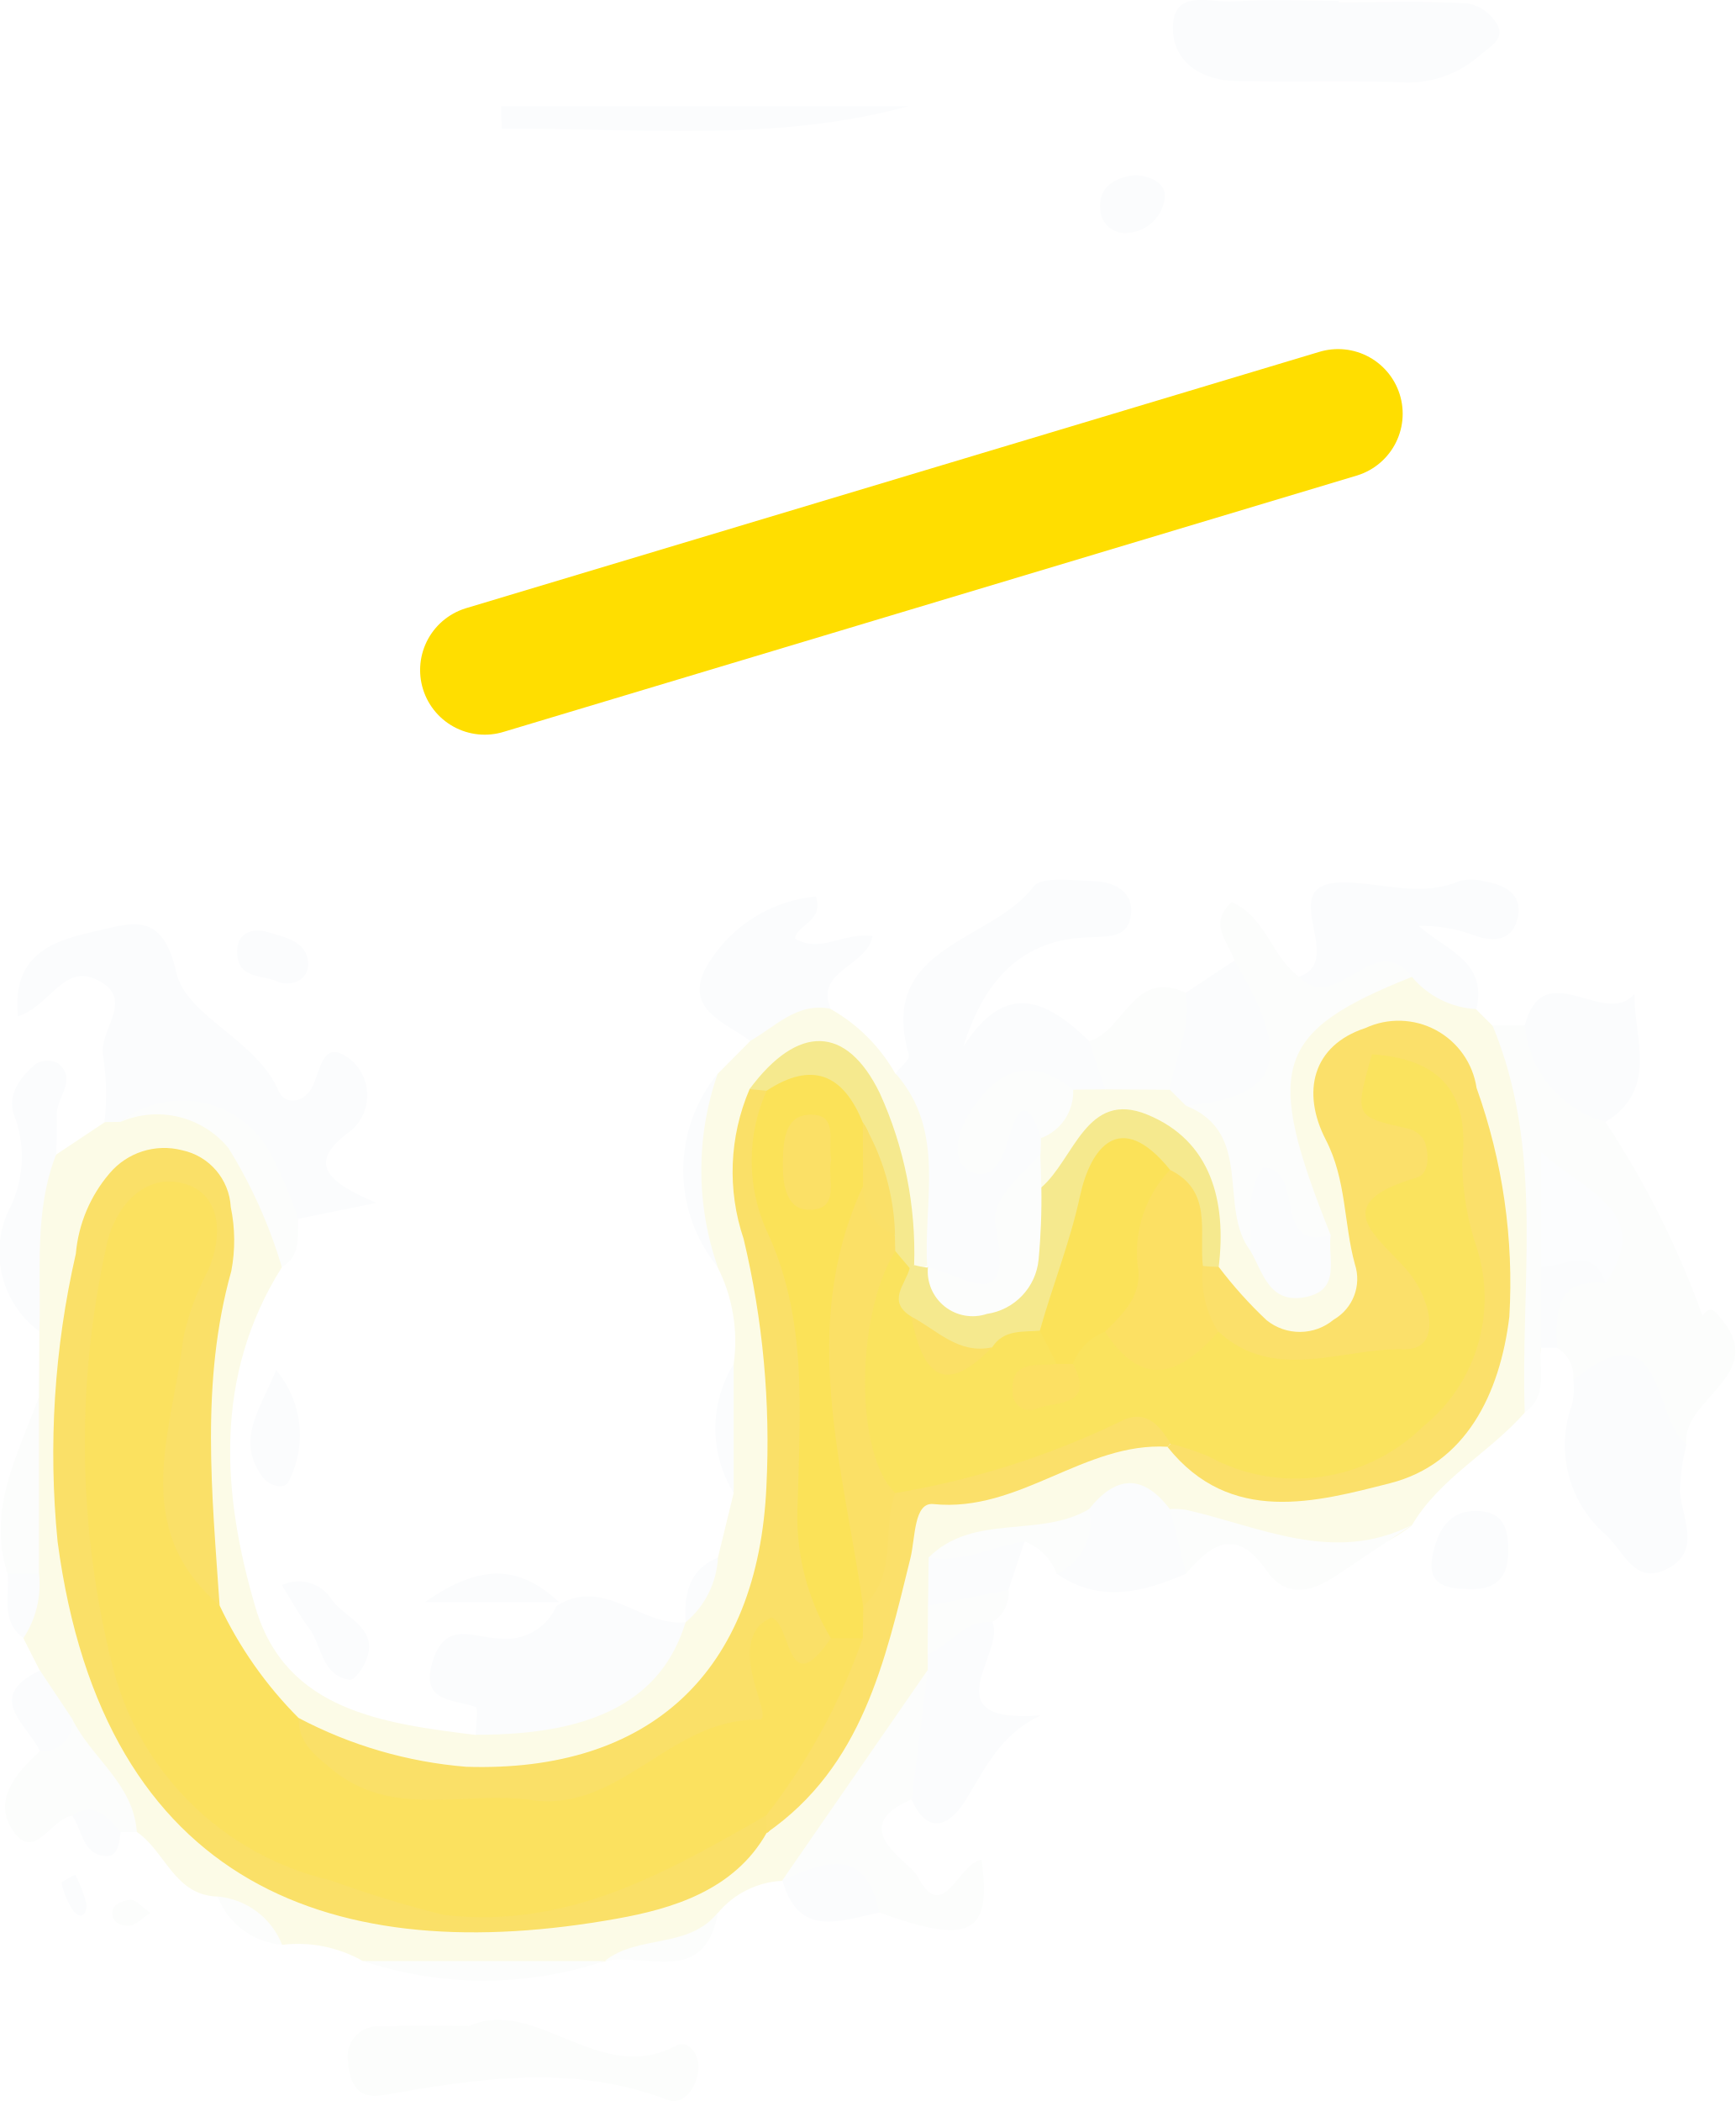
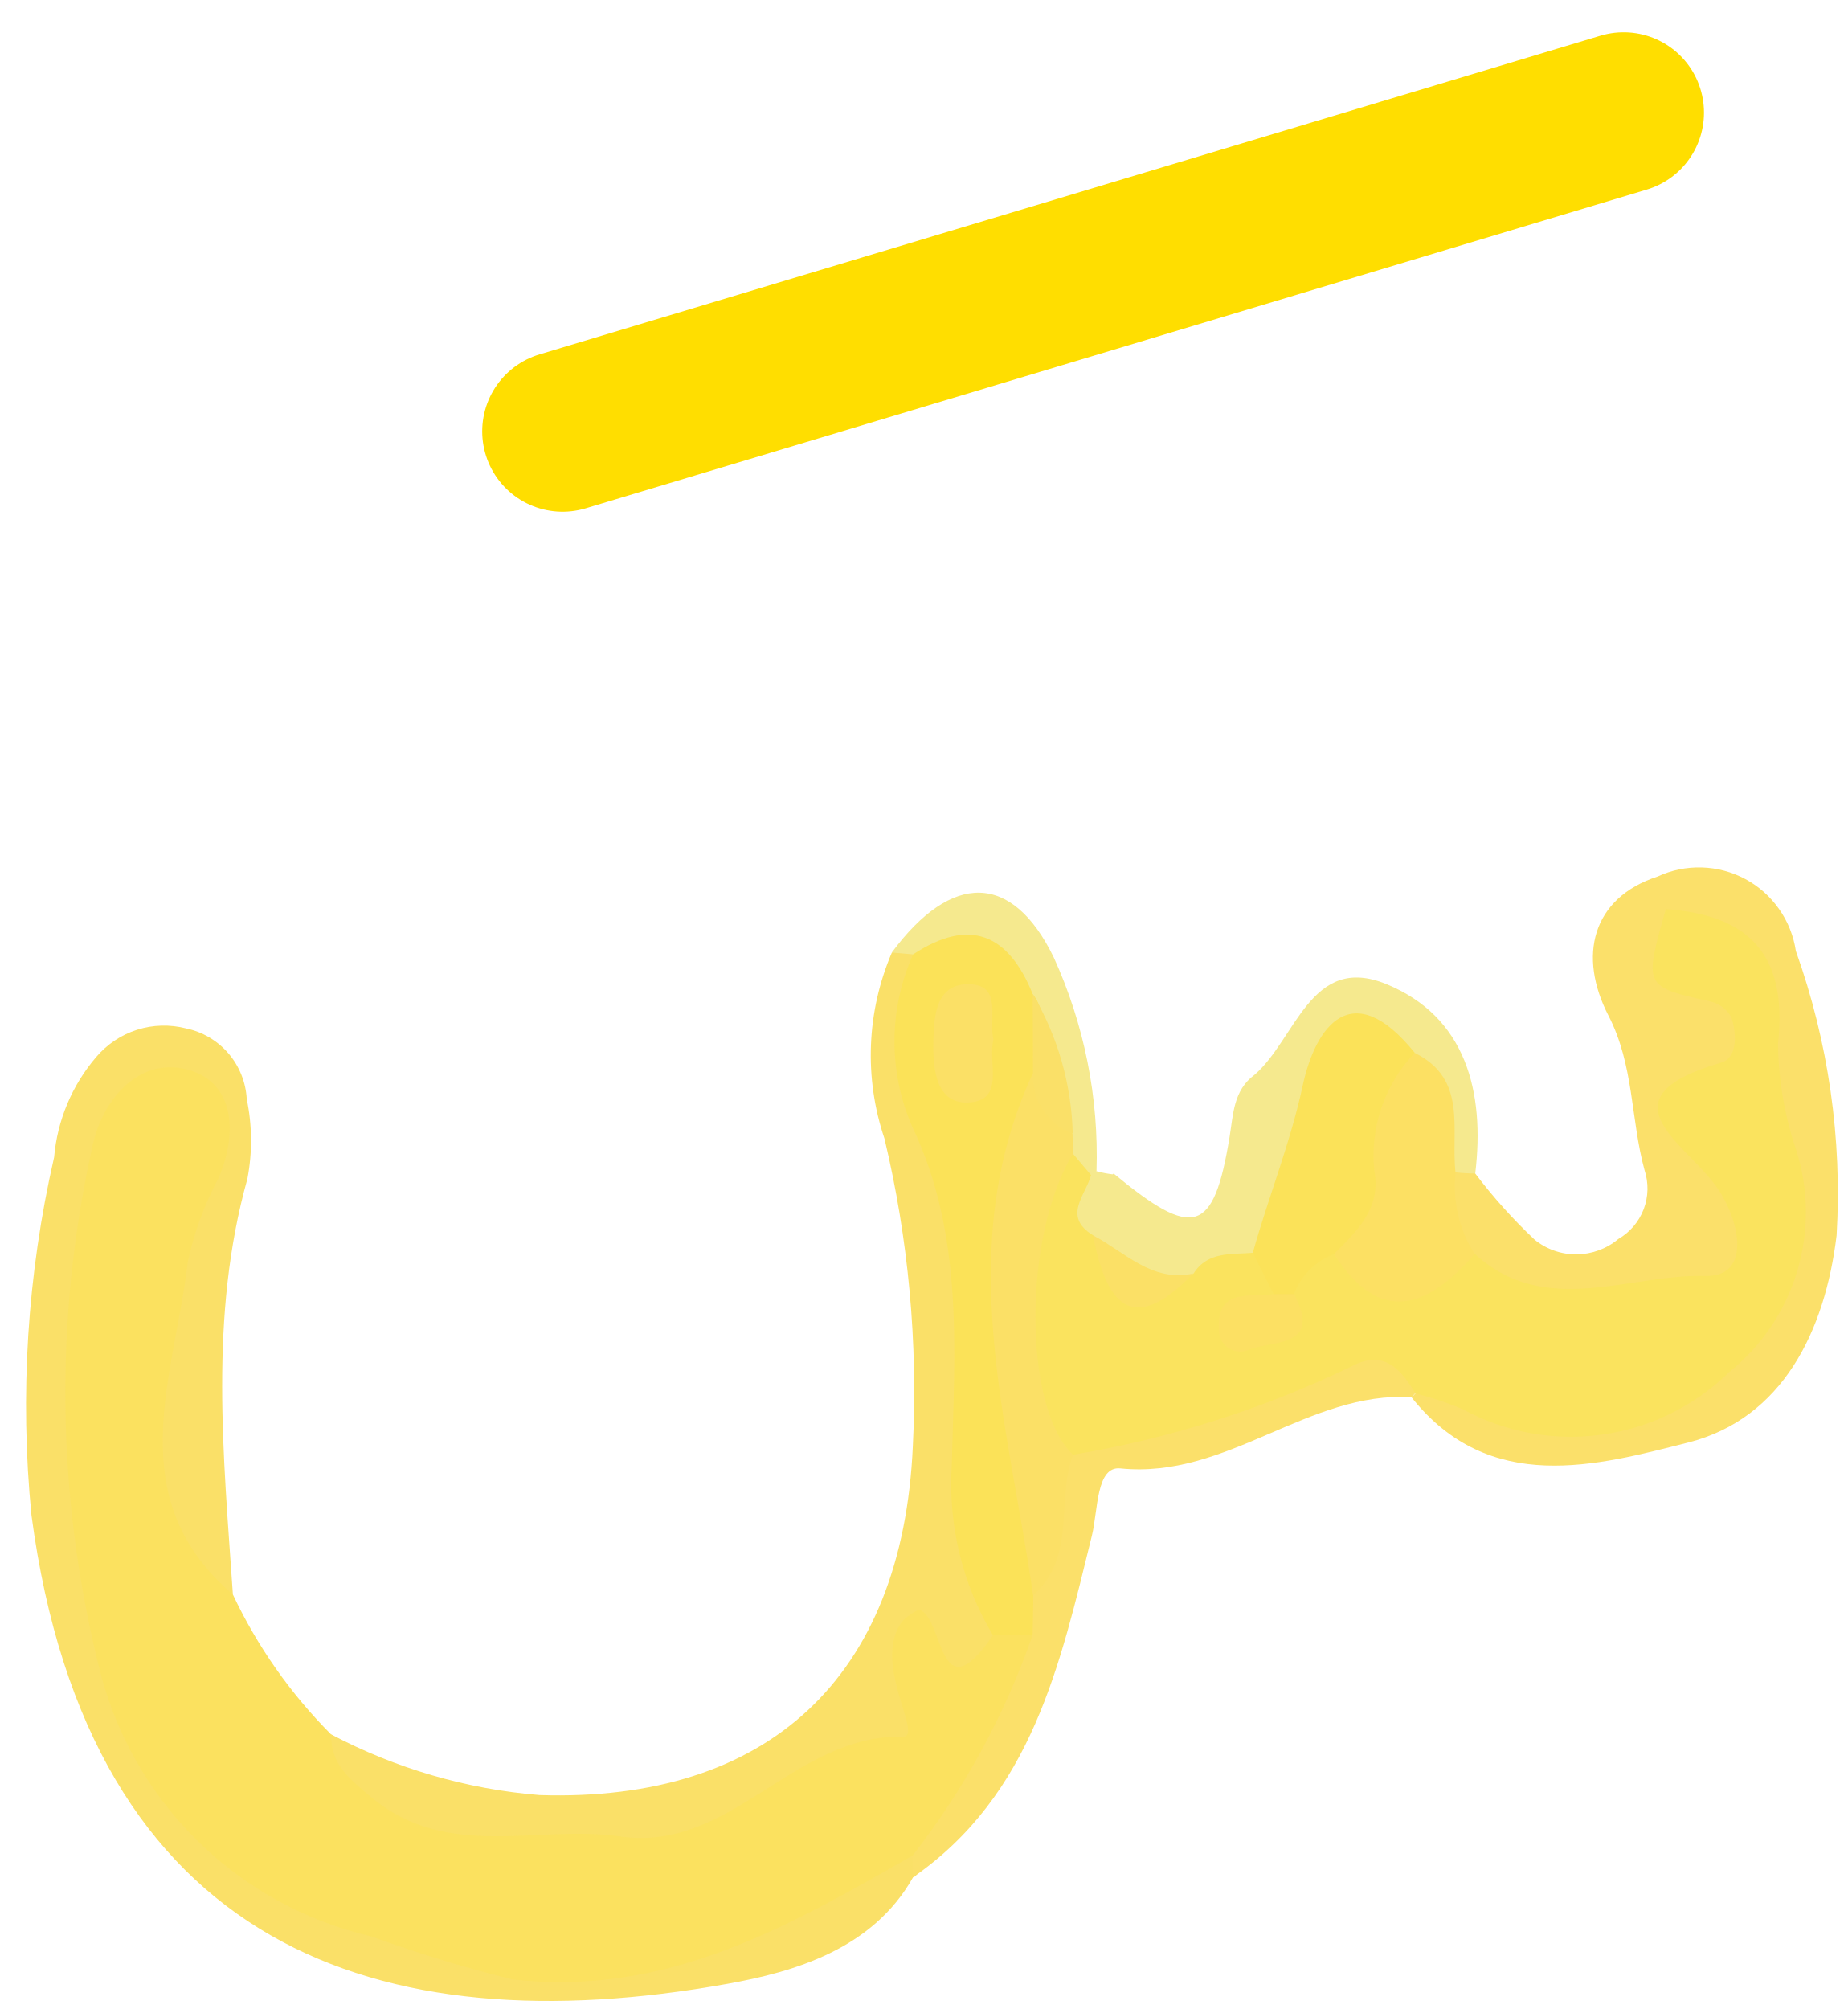
- <svg xmlns="http://www.w3.org/2000/svg" id="Layer_1" data-name="Layer 1" viewBox="0 0 53.713 65.019">
-   <defs>
-     <style>
-       .cls-1 {
-         fill: #fbfcfd;
-       }
- 
-       .cls-2 {
-         fill: #fcfbe7;
-       }
- 
-       .cls-3 {
-         fill: #fcfdfc;
-       }
- 
-       .cls-4 {
-         fill: #fbe15f;
-       }
- 
-       .cls-5 {
-         fill: #fae068;
-       }
- 
-       .cls-6 {
-         fill: #fbe06a;
-       }
- 
-       .cls-7 {
-         fill: #f5e98e;
-       }
- 
-       .cls-8 {
-         fill: #fcfdfe;
-       }
- 
-       .cls-9 {
-         fill: #fbe258;
-       }
- 
-       .cls-10 {
-         fill: #fae35e;
-       }
- 
-       .cls-11 {
-         fill: #fce063;
-       }
- 
-       .cls-12 {
-         fill: #fbe066;
-       }
- 
-       .cls-13 {
-         fill: #fbe259;
-       }
- 
-       .cls-14 {
-         fill: none;
-         stroke: #ffde00;
-         stroke-linecap: round;
-         stroke-linejoin: round;
-         stroke-width: 4px;
-       }
-     </style>
-   </defs>
-   <path class="cls-1" d="M75.221,151.681c.453.025.93.228.918.656a1.224,1.224,0,0,1-1.13,1.13.765.765,0,0,1-.872-.708C74.07,152.051,74.573,151.756,75.221,151.681Z" transform="translate(-40.084 -146.262)" />
-   <path class="cls-1" d="M81.519,146.334c1.331,0,2.665-.045,3.992.032a1.353,1.353,0,0,1,.932.685c.218.451-.282.671-.584.949a3.365,3.365,0,0,1-2.535.8c-1.664-.044-3.33.006-4.994-.03-1.024-.021-1.9-.552-1.942-1.563-.051-1.344,1.162-.845,1.886-.9,1.077-.075,2.163-.019,3.245-.019Z" transform="translate(-40.084 -146.262)" />
-   <path class="cls-1" d="M55.588,149.547H68.206c-4.2,1.146-8.4.663-12.59.7Z" transform="translate(-40.084 -146.262)" />
-   <path class="cls-2" d="M51.312,206.948a4.072,4.072,0,0,0-2.495-.5c-.693-.463-1.3-1.049-2-1.494-1.337-.037-1.613-1.4-2.5-2a12.232,12.232,0,0,1-2.389-3.172c-.3-.574-.926-1.041-.611-1.82l-.508-1c-.136-.811.114-1.628-.041-2.44a21.557,21.557,0,0,1,.522-5.032l.012-2.017c-.722-1.911-.964-3.777.519-5.479l1.5-1a5.426,5.426,0,0,1,.6-.476c3.307-.448,4.826,1.095,4.886,4.963-2.12,3.37-1.853,7.028-.81,10.546.947,3.192,3.98,3.573,6.813,3.926,2.368-.783,4.829-1.392,6.494-3.484a9.218,9.218,0,0,1,1-2l.487-2a7.193,7.193,0,0,1,0-3.986,5.076,5.076,0,0,0-.493-3,5.733,5.733,0,0,1,0-5.99l1-1.008c.529-1.1,1.214-1.808,2.5-.994a5.282,5.282,0,0,1,2,2c2.461,1.391,1.674,3.546,1.324,5.6a.908.908,0,0,1-.6.44c-1.388-1.23-.786-3.134-1.54-4.582-.382-.735-.672-1.589-1.672-1.656-.914-.061-1.3.58-1.546,1.348a7.134,7.134,0,0,0,0,3.933,27.1,27.1,0,0,1,.7,7.412c-.348,8.38-7.7,12.295-15.087,8.019a7.27,7.27,0,0,1-3.02-4.167,23.36,23.36,0,0,1,.089-9.606,6.185,6.185,0,0,0,.148-1.728c-.039-.88-.233-1.7-1.3-1.813a1.7,1.7,0,0,0-1.748,1.118c-2.851,5.337-.824,15.331,3.636,19.407,3.048,2.786,13.391,3.06,16.23-.619,2.647-2.087,3.506-5.112,4.163-8.183.375-1.753,1.289-2.62,3.035-2.573a5.926,5.926,0,0,0,3.015-.94,3.058,3.058,0,0,1,2.625-.234c3.364,2.269,8.666,1.581,9.622-2.534a13.715,13.715,0,0,0-.975-8.5c-.433-1.046-1.42-1.082-2.344-.777a1.491,1.491,0,0,0-.947,2.017,21.258,21.258,0,0,1,.833,3.116c.168,1.509.5,3.131-1.38,3.784-1.738.6-2.815-.442-3.6-1.863a19.527,19.527,0,0,1-.386-2.408c-.531-2.019-1.952-2.467-3.489-1.127-.366.32-.661.737-1.222.721a1.124,1.124,0,0,1-.485-.912,2.3,2.3,0,0,1,.123-.712,5,5,0,0,1,1.309-1.725,2.669,2.669,0,0,1,1.057-.317,4.484,4.484,0,0,1,1.846.212,4.777,4.777,0,0,1,.974.54c1.857.921,1.545,2.838,2.024,4.391.248.39.439.985.958.917.677-.09.344-.726.376-1.151a16.32,16.32,0,0,1-1.2-3.241c-.312-2.353,1.269-4.19,4.185-4.873a3.45,3.45,0,0,1,2.246,1.276l.5.5c2.607,2.583,1.6,5.853,1.567,8.886a8.2,8.2,0,0,1-.569,3.094c-1.088,1.24-2.632,2.023-3.493,3.49-2.392,1.866-4.8.415-7.2.046-.9-.35-1.8-.832-2.726-.047-1.361.6-3.029.268-4.211,1.4a2.981,2.981,0,0,0-.243,1.222,9.443,9.443,0,0,1-.1,1.344,3.742,3.742,0,0,1-.187.674,18.274,18.274,0,0,1-4.813,6.356,2.769,2.769,0,0,0-2,1c-.654,1.689-2.356.942-3.5,1.5A23.988,23.988,0,0,1,51.312,206.948Z" transform="translate(-40.084 -146.262)" />
-   <path class="cls-1" d="M68.785,185.492c-.136-2.035.6-4.213-.981-6.012.145-.194.452-.434.411-.573-.988-3.391,2.562-3.479,3.85-5.2.258-.344,1.249-.194,1.9-.174.626.02,1.21.338,1.125,1.035s-.637.679-1.3.7c-2.1.057-3.259,1.353-3.888,3.381,1.328-2.085,2.606-1.416,3.9-.164.631.341,1.018.763.5,1.489l-1,.011c-.855.381-2.292-.605-2.564,1.084,1.259-.975,1.289-.967,1.564.416,0,.166-.006.332-.012.5a10.421,10.421,0,0,0-.765,2.828c-.2,1.984-1.088,2.266-2.562.984C68.9,185.7,68.842,185.594,68.785,185.492Z" transform="translate(-40.084 -146.262)" />
-   <path class="cls-1" d="M43.818,180.98l-.5.007A7.885,7.885,0,0,0,43.286,179c-.22-.82,1.048-1.8-.194-2.414-1.046-.519-1.451.81-2.451,1.128-.212-2.032,1.248-2.376,2.508-2.659.98-.22,1.968-.612,2.386,1.28.309,1.4,2.488,2.076,3.181,3.706.16.378.706.4,1-.082s.3-1.619,1.21-.914a1.443,1.443,0,0,1,.008,2.219c-1.37.982-.757,1.565.8,2.223l-2.416.491c-1.351-.838-1.256-3-3.269-3.352A2.307,2.307,0,0,0,43.818,180.98Z" transform="translate(-40.084 -146.262)" />
-   <path class="cls-3" d="M87.277,189.968c-.138-4.01.62-8.094-1-11.98l1,0a19.621,19.621,0,0,1,2.5,3,27.751,27.751,0,0,1,3,5.992q.25-.362.5,0c1.649,1.827-1.171,2.537-1,3.995-1.355-.335-1.662-2.5-3.5-2a1.032,1.032,0,0,0-.5-1c-.4-1.012-.508-1.948.669-2.542,1.239-.861.058-1.476-.276-2.582-.489,1.193-.119,2.178-.507,3-.336.67.111,1.481-.386,2.12C87.71,188.662,88.017,189.447,87.277,189.968Z" transform="translate(-40.084 -146.262)" />
-   <path class="cls-1" d="M88.781,188.971c2.869-2.314,2.427,1.165,3.5,2a6.372,6.372,0,0,0-.2,1.45c.072.857.677,1.858-.412,2.4-1.022.51-1.335-.6-1.926-1.1a3.666,3.666,0,0,1-.994-4.016A2.445,2.445,0,0,0,88.781,188.971Z" transform="translate(-40.084 -146.262)" />
-   <path class="cls-1" d="M61.305,196.462c-.726,2.383-2.8,3.5-6.494,3.484,0-.3.087-.823-.007-.857-.721-.262-1.75-.125-1.31-1.474.4-1.214,1.287-.662,2.019-.651a1.7,1.7,0,0,0,1.794-1C58.778,195.018,59.931,196.618,61.305,196.462Z" transform="translate(-40.084 -146.262)" />
-   <path class="cls-3" d="M78.789,184.975c-1.024-1.338.13-3.643-1.994-4.493,2.277-.907,2.028-2.653,1.494-4.494-.172-.577-.836-1.121-.082-1.808,1.049.446,1.234,1.688,2.081,2.307.8-.121,1.4-.8,2.227-.832.595-.022,1.372-.231,1.27.838-4.26,1.7-4.6,2.785-2.515,7.989-1.382,1.518-1.271-.551-1.919-.8A1.7,1.7,0,0,1,78.789,184.975Z" transform="translate(-40.084 -146.262)" />
-   <path class="cls-3" d="M54.6,208.962c2.075-.938,4.04,1.89,6.427.6.354-.192.74.293.673.787-.075.549-.468,1.085-.966.895-2.928-1.123-5.852-.66-8.79-.144-.794.139-1.033-.36-1.082-1a.936.936,0,0,1,1.007-1.128C52.7,208.945,53.531,208.962,54.6,208.962Z" transform="translate(-40.084 -146.262)" />
-   <path class="cls-1" d="M83.785,176.493c-1.163-1.517-2.333,1.208-3.5-.006,1.527-.5-.827-2.908,1.361-2.917,1.2,0,2.407.473,3.624-.047a1.458,1.458,0,0,1,.741.011c.626.1,1.2.384,1.055,1.1s-.7.819-1.372.569a4.491,4.491,0,0,0-1.7-.285c.841.742,2.14,1.1,1.785,2.573A2.792,2.792,0,0,1,83.785,176.493Z" transform="translate(-40.084 -146.262)" />
-   <path class="cls-3" d="M64.3,204.449l4.494-6.5c.585,1.427.938,2.826-.5,4-2.064.885-.054,1.91.191,2.382.793,1.526,1.256-.422,1.979-.514.328,2.309-.364,2.651-3.169,1.628-.8-.933-2.015-.615-3-1Z" transform="translate(-40.084 -146.262)" />
-   <path class="cls-1" d="M65.8,177.482c-1.051-.212-1.712.554-2.5.994-.737-.563-1.988-.94-1.416-2.175a4.373,4.373,0,0,1,3.454-2.294c.248.78-.569.843-.65,1.3.8.473,1.472-.2,2.4-.076C66.931,176.17,65.274,176.307,65.8,177.482Z" transform="translate(-40.084 -146.262)" />
-   <path class="cls-1" d="M68.3,201.953q.247-2,.5-4c0-.165,0-.329,0-.493.519-.628.8-1.725,2-1,.432.948-1.976,3.154,1.5,2.889-1.3.6-1.742,1.7-2.371,2.686C69.446,202.784,68.785,203.051,68.3,201.953Z" transform="translate(-40.084 -146.262)" />
-   <path class="cls-1" d="M89.781,180.981a3.411,3.411,0,0,1-2.5-3c.594-2.2,2.483.126,3.394-.968C90.653,178.4,91.43,179.965,89.781,180.981Z" transform="translate(-40.084 -146.262)" />
-   <path class="cls-1" d="M78.289,175.988c1.83,3.056,1.448,4.2-1.494,4.494l-.506-.5c-.69-1.144-.18-2.086.5-3Z" transform="translate(-40.084 -146.262)" />
-   <path class="cls-1" d="M41.821,181.987c-.691,1.777-.461,3.642-.518,5.479a3.049,3.049,0,0,1-.973-3.7,3.6,3.6,0,0,0,.238-2.867c-.323-.693.108-1.279.629-1.717a.71.71,0,0,1,.685-.015c.615.512-.056,1.049-.038,1.586C41.858,181.162,41.831,181.575,41.821,181.987Z" transform="translate(-40.084 -146.262)" />
-   <path class="cls-1" d="M73.792,192.964c.834-1.047,1.667-1.095,2.5,0,.551.57,1.045,1.154.5,2-1.332.575-2.664.925-4,0A8.958,8.958,0,0,1,73.792,192.964Z" transform="translate(-40.084 -146.262)" />
-   <path class="cls-3" d="M42.319,199.456c.587,1.21,1.9,2.005,2,3.5h-.5c-.587.1-.983-.381-1.5-.5-.648.075-1.146,1.4-1.8.508-.691-.94.033-1.821.8-2.506C41.63,200.1,41.809,199.613,42.319,199.456Z" transform="translate(-40.084 -146.262)" />
-   <path class="cls-3" d="M76.791,194.963l-.5-2a2.591,2.591,0,0,1,.484.019c2.312.521,4.578,1.7,7.009.474-.794.53-1.586,1.063-2.381,1.59-.759.5-1.527.673-2.126-.192C78.363,193.536,77.58,194.017,76.791,194.963Z" transform="translate(-40.084 -146.262)" />
-   <path class="cls-3" d="M43.818,180.98a3.09,3.09,0,0,1,4.634.969,13.38,13.38,0,0,1,.861,2.028c-.018.55.089,1.142-.505,1.5a15.29,15.29,0,0,0-1.649-3.68A2.855,2.855,0,0,0,43.818,180.98Z" transform="translate(-40.084 -146.262)" />
-   <path class="cls-3" d="M76.791,176.987c.176,1.057-.335,2-.5,3l-2-.013q-.249-.745-.5-1.489C74.886,178.171,75.16,176.223,76.791,176.987Z" transform="translate(-40.084 -146.262)" />
-   <path class="cls-1" d="M86.762,194.19c.03.777-.275,1.252-1.118,1.252-.706,0-1.418-.083-1.223-1.03.146-.713.461-1.43,1.422-1.39C86.6,193.054,86.768,193.557,86.762,194.19Z" transform="translate(-40.084 -146.262)" />
-   <path class="cls-3" d="M41.29,189.483v5.48a.644.644,0,0,1-.971,0C39.669,192.964,40.652,191.254,41.29,189.483Z" transform="translate(-40.084 -146.262)" />
-   <path class="cls-1" d="M48.629,188.663a3.122,3.122,0,0,1,.393,3.438c-.108.269-.6.162-.814-.133C47.364,190.81,48.15,189.854,48.629,188.663Z" transform="translate(-40.084 -146.262)" />
-   <path class="cls-1" d="M48.808,195.317a1.212,1.212,0,0,1,1.567.485c.46.573,1.507.886.994,1.946-.1.2-.336.523-.463.5-.885-.142-.849-1.065-1.267-1.615C49.358,196.267,49.14,195.851,48.808,195.317Z" transform="translate(-40.084 -146.262)" />
-   <path class="cls-1" d="M64.3,204.451c1.3-.575,2.578-1.075,3,1C66.109,205.69,64.807,206.266,64.3,204.451Z" transform="translate(-40.084 -146.262)" />
-   <path class="cls-3" d="M73.792,192.964a1.754,1.754,0,0,1-1,2,1.714,1.714,0,0,0-1-1c-.873.857-1.8,1.414-2.968.5C70.213,193.075,72.261,193.874,73.792,192.964Z" transform="translate(-40.084 -146.262)" />
-   <path class="cls-1" d="M68.827,194.464c1.047.175,1.977-.342,2.968-.5l-.5,1.5c-.774.442-1.51,1.071-2.488.5Z" transform="translate(-40.084 -146.262)" />
-   <path class="cls-3" d="M51.312,206.948h7.493A11.829,11.829,0,0,1,51.312,206.948Z" transform="translate(-40.084 -146.262)" />
-   <path class="cls-1" d="M57.383,195.837H53.245C55.019,194.594,56.2,194.745,57.383,195.837Z" transform="translate(-40.084 -146.262)" />
-   <path class="cls-1" d="M62.3,179.484a9.068,9.068,0,0,0,0,5.99A4.733,4.733,0,0,1,62.3,179.484Z" transform="translate(-40.084 -146.262)" />
-   <path class="cls-1" d="M48.733,176.666c-.454-.25-1.237-.071-1.307-.853-.06-.67.446-.858.964-.7s1.218.279,1.231.985C49.629,176.508,49.248,176.791,48.733,176.666Z" transform="translate(-40.084 -146.262)" />
-   <path class="cls-1" d="M42.319,199.456a.913.913,0,0,1-1,1c-.382-.831-1.735-1.662,0-2.5Z" transform="translate(-40.084 -146.262)" />
-   <path class="cls-3" d="M68.807,195.961l2.488-.5a1.031,1.031,0,0,1-.5,1c-.869-.073-1.307.717-2,1Q68.8,196.711,68.807,195.961Z" transform="translate(-40.084 -146.262)" />
-   <path class="cls-1" d="M87.782,187.972q0-1.248,0-2.5c.886-.715,1.723-1.233,2,.5-1.592-.151-1.538.929-1.5,2Z" transform="translate(-40.084 -146.262)" />
-   <path class="cls-3" d="M58.805,206.947c1.027-.824,2.6-.364,3.5-1.5C61.909,207.745,60.074,206.687,58.805,206.947Z" transform="translate(-40.084 -146.262)" />
-   <path class="cls-1" d="M42.319,202.453c.715-.481,1.089.063,1.5.5-.041.325-.076.771-.459.75C42.64,203.662,42.633,202.9,42.319,202.453Z" transform="translate(-40.084 -146.262)" />
-   <path class="cls-1" d="M62.793,188.476v3.986A3.778,3.778,0,0,1,62.793,188.476Z" transform="translate(-40.084 -146.262)" />
-   <path class="cls-1" d="M40.32,194.963h.972a3.016,3.016,0,0,1-.483,1.992C40.091,196.427,40.39,195.65,40.32,194.963Z" transform="translate(-40.084 -146.262)" />
-   <path class="cls-3" d="M46.816,204.952a2.379,2.379,0,0,1,2,1.494A2.352,2.352,0,0,1,46.816,204.952Z" transform="translate(-40.084 -146.262)" />
-   <path class="cls-3" d="M44.736,205.458c-.275.182-.439.375-.618.391-.329.03-.646-.126-.534-.521.039-.139.366-.276.556-.27C44.31,205.064,44.472,205.27,44.736,205.458Z" transform="translate(-40.084 -146.262)" />
-   <path class="cls-1" d="M42.414,204.278a4.382,4.382,0,0,1,.341.88c.034.209-.081.582-.392.252a2.365,2.365,0,0,1-.375-.892A2.761,2.761,0,0,1,42.414,204.278Z" transform="translate(-40.084 -146.262)" />
-   <path class="cls-1" d="M62.306,194.465a2.79,2.79,0,0,1-1,2C61.257,195.605,61.391,194.839,62.306,194.465Z" transform="translate(-40.084 -146.262)" />
-   <path class="cls-4" d="M46.881,195.947a12.435,12.435,0,0,0,2.445,3.482A9.28,9.28,0,0,0,59.442,200.6c1.513-.859,3.394-1.279,3.7-3.725.27-2.14,1.782.141,2.678-.276a1.516,1.516,0,0,1,1.005.258c-.01,2.606-1.478,4.419-3.292,6.047-4.588,3.583-9.711,3.793-14.715,1.522a10.622,10.622,0,0,1-6.03-8.017,32.611,32.611,0,0,1,.048-11.076,3.508,3.508,0,0,1,.529-1.642c.59-.782,1.207-1.746,2.4-1.29a2.125,2.125,0,0,1,1.279,2.448,15.322,15.322,0,0,1-.586,2.158C45.709,190.028,45.405,193.031,46.881,195.947Z" transform="translate(-40.084 -146.262)" />
-   <path class="cls-5" d="M46.881,195.947c-2.83-2.424-1.447-5.441-1.122-8.284a8.035,8.035,0,0,1,.771-2.094c.495-1.164.368-2.422-.833-2.7s-2.1.8-2.329,2a28.214,28.214,0,0,0,.162,12.809,9.084,9.084,0,0,0,6.8,6.778,34.616,34.616,0,0,0,3.5,1.068c3.846.443,6.877-1.315,9.966-3.078q.233.169.163.35c-.047.122-.1.184-.145.184-1.01,1.8-2.967,2.358-4.624,2.656-8.681,1.561-15.891-.912-17.323-11.663a27.688,27.688,0,0,1,.564-8.91,4.42,4.42,0,0,1,1.047-2.493,2.211,2.211,0,0,1,2.241-.712,1.9,1.9,0,0,1,1.507,1.757,5.053,5.053,0,0,1,.017,1.982C46.282,189.028,46.647,192.486,46.881,195.947Z" transform="translate(-40.084 -146.262)" />
-   <path class="cls-6" d="M77.805,185.468a13.169,13.169,0,0,0,1.479,1.648,1.639,1.639,0,0,0,2.082-.017,1.453,1.453,0,0,0,.653-1.716c-.347-1.267-.258-2.608-.9-3.849-.759-1.472-.417-2.92,1.225-3.457a2.44,2.44,0,0,1,3.442,1.854A17.891,17.891,0,0,1,86.8,187.01c-.289,2.388-1.351,4.557-3.689,5.152-2.276.578-4.943,1.321-6.888-1.119.08-.085.16-.17.24-.257.962-.335,1.763.3,2.645.447a5.1,5.1,0,0,0,6.167-5.589,41.725,41.725,0,0,1-.524-4.186c.006-1.084-.643-1.57-1.979-1.438,1.831.949,2.764,1.968.957,3.647-.65.6.176,1.175.461,1.729,1.082,2.109.605,2.84-1.77,3.252-1.8.313-3.455.418-4.872-.972a1.739,1.739,0,0,1-.435-2.119A.476.476,0,0,1,77.805,185.468Z" transform="translate(-40.084 -146.262)" />
-   <path class="cls-5" d="M65.8,196.96c-1.385,2.029-1.208-.492-1.85-.637a1.618,1.618,0,0,0-.379.26c-.837,1.009.525,2.912-.012,2.9-2.727-.049-4.274,2.885-7.036,2.485-2.064-.3-4.294.609-6.19-.971-.537-.447-1.021-.819-1.007-1.57a13.429,13.429,0,0,0,5.187,1.511c5.687.182,9.038-2.925,9.293-8.685A27.1,27.1,0,0,0,63.1,184.6a6.486,6.486,0,0,1,.183-4.628.487.487,0,0,1,.712.179A143.075,143.075,0,0,1,65.926,196,1.937,1.937,0,0,1,65.8,196.96Z" transform="translate(-40.084 -146.262)" />
-   <path class="cls-6" d="M63.814,202.982l-.018-.534a19.227,19.227,0,0,0,2.992-5.493,1.152,1.152,0,0,1-.3-.982c.575-1.289.212-2.9,1.365-4,2.158-.814,4.443-1.221,6.573-2.155.867-.38,1.86-.268,1.889,1.117l-.088.1c-2.586-.155-4.587,2.045-7.255,1.773-.607-.063-.554,1.045-.709,1.674C67.476,197.679,66.774,200.925,63.814,202.982Z" transform="translate(-40.084 -146.262)" />
-   <path class="cls-7" d="M77.805,185.468a4.7,4.7,0,0,1-.489-.028c-.818-.665-.558-1.913-1.4-2.563-1.462-.927-1.706.247-1.947,1.195a7.918,7.918,0,0,1-1.554,3.563,4.958,4.958,0,0,1-1.643.7,3.032,3.032,0,0,1-2.706-.883c-.634-.625-.768-1.265-.045-1.923l.353-.12a2.569,2.569,0,0,0,.407.08l.024-.02c1.993,1.65,2.49,1.5,2.885-.911.094-.57.094-1.158.621-1.546,1.026-.88,1.4-3.029,3.282-2.257C77.572,181.565,78.05,183.433,77.805,185.468Z" transform="translate(-40.084 -146.262)" />
-   <path class="cls-7" d="M63.813,180.015l-.531-.046c1.492-2.012,3-2,4.033.124a11.9,11.9,0,0,1,1.063,5.318l-.137.1c-.413.084-.629-.16-.8-.476a3.267,3.267,0,0,1-.2-.64,10.276,10.276,0,0,0-.9-3.1C65.926,180.016,64.695,180.357,63.813,180.015Z" transform="translate(-40.084 -146.262)" />
-   <path class="cls-3" d="M72.315,183.014a20.135,20.135,0,0,1-.085,2.228,1.881,1.881,0,0,1-1.6,1.681,1.39,1.39,0,0,1-1.825-1.452c1.075.243,2.7,1.57,2.094-1.246-.183-.85.779-1.569,1.383-2.242C72.3,182.327,72.305,182.67,72.315,183.014Z" transform="translate(-40.084 -146.262)" />
-   <path class="cls-1" d="M78.789,184.975c.064-.859-.2-1.776.395-2.589,1.353.105.227,2.593,2.086,2.1-.1.724.362,1.725-.837,1.927C79.363,186.588,79.174,185.643,78.789,184.975Z" transform="translate(-40.084 -146.262)" />
-   <path class="cls-3" d="M72.3,181.485c-.307-1.046-.671-1.221-.987-.022-.189.713-.557,1.426-1.265,1.011-.544-.319-.325-1.2.057-1.794.828-1.278,1.84-1.8,3.195-.695A1.529,1.529,0,0,1,72.3,181.485Z" transform="translate(-40.084 -146.262)" />
-   <path class="cls-8" d="M89.781,185.973c-.407-1.2-1.289-.5-2-.5v-3.563C89.021,183.1,91.319,183.705,89.781,185.973Z" transform="translate(-40.084 -146.262)" />
-   <path class="cls-9" d="M63.813,180.015c1.408-.925,2.371-.511,2.976.986.458.6.163,1.311.263,1.964-1.211,4.31.079,8.668-.248,13,0,.331-.011.663-.016.994l-.988,0a7.325,7.325,0,0,1-1.025-4.222c.07-2.848.308-5.732-.985-8.436A5.3,5.3,0,0,1,63.813,180.015Z" transform="translate(-40.084 -146.262)" />
-   <path class="cls-10" d="M67.793,184.977l.448.53c-.127.5-.723,1.026.052,1.5.608.9,1.192,1.872,2.5.951.358-.562.945-.469,1.483-.517a.888.888,0,0,1,.643,1,3.449,3.449,0,0,1-.249.392c-.008.011.138.09.2.043a.835.835,0,0,0,.249-.662,1.082,1.082,0,0,1,1.206-.892c1.126.756,2.3.352,3.473.15,1.744,1.6,3.849.491,5.731.546,1.186.035.87-1.46.214-2.31-.828-1.072-2.769-2.138.183-3,.411-.12.386-.714.261-1.11a.791.791,0,0,0-.523-.41c-1.663-.372-1.665-.362-1.115-2.3,2.1.148,3.034,1.161,2.793,3.349A8.506,8.506,0,0,0,85.8,184.9a5.1,5.1,0,0,1-1.672,5.51,5.63,5.63,0,0,1-6.642.921,8.065,8.065,0,0,0-1.17-.389c-.364-.61-.791-1.1-1.584-.676a25.713,25.713,0,0,1-6.931,2.2c-.876.5-1.218-.062-1.343-.762a19.662,19.662,0,0,1,.363-6.529C66.9,184.671,67.4,184.743,67.793,184.977Z" transform="translate(-40.084 -146.262)" />
-   <path class="cls-11" d="M77.79,187.474c-1.167,1.328-2.333,1.805-3.5,0,.469-1.75-.263-3.981,2.011-5.007,1.324.657.893,1.91,1.013,2.975A3.167,3.167,0,0,0,77.79,187.474Z" transform="translate(-40.084 -146.262)" />
-   <path class="cls-12" d="M67.793,184.977c-1.248,2.024-1.246,6.319,0,7.489-.425,1.138.095,2.545-.994,3.5-.618-4.329-2.014-8.656-.007-12.986.562.346.558,1.065.989,1.5Z" transform="translate(-40.084 -146.262)" />
-   <path class="cls-13" d="M76.3,182.465a3.7,3.7,0,0,0-1.01,2.914c.186.953-.424,1.512-1,2.093a1.723,1.723,0,0,0-1,1,.392.392,0,0,1-.5,0l-.522-1.029c.392-1.4.935-2.731,1.244-4.17C73.834,181.792,74.744,180.54,76.3,182.465Z" transform="translate(-40.084 -146.262)" />
-   <path class="cls-12" d="M70.789,187.957c-1.571,1.619-2.174.7-2.5-.951C69.087,187.422,69.75,188.183,70.789,187.957Z" transform="translate(-40.084 -146.262)" />
-   <path class="cls-5" d="M67.786,184.473a1.516,1.516,0,0,1-.989-1.5q0-.987-.008-1.974A7.156,7.156,0,0,1,67.786,184.473Z" transform="translate(-40.084 -146.262)" />
-   <path class="cls-12" d="M65.812,182.142c-.148.56.313,1.53-.641,1.559-.788.025-.866-.832-.855-1.5s.069-1.475.912-1.443C66.039,180.786,65.692,181.627,65.812,182.142Z" transform="translate(-40.084 -146.262)" />
-   <path class="cls-11" d="M72.794,188.47h.5c.729,1.372-.58,1.134-1.16,1.4a.53.53,0,0,1-.708-.486C71.345,188.306,72.189,188.554,72.794,188.47Z" transform="translate(-40.084 -146.262)" />
-   <line class="cls-14" x1="15.003" y1="20.736" x2="41.415" y2="12.803" />
+ <svg xmlns="http://www.w3.org/2000/svg" width="46" height="50" viewBox="0 0 46 50" fill="none">
+   <path d="M5.797 39.685C6.406 40.977 7.233 42.155 8.242 43.167C9.63 44.327 11.328 45.056 13.125 45.264C14.922 45.472 16.741 45.15 18.358 44.338C19.871 43.479 21.752 43.059 22.058 40.613C22.328 38.473 23.84 40.754 24.736 40.337C25.091 40.302 25.447 40.394 25.741 40.595C25.731 43.201 24.263 45.014 22.449 46.642C17.861 50.225 12.738 50.435 7.734 48.164C6.146 47.428 4.765 46.311 3.713 44.912C2.661 43.514 1.971 41.877 1.704 40.147C1.088 36.479 1.105 32.733 1.752 29.071C1.789 28.488 1.971 27.924 2.281 27.429C2.871 26.647 3.488 25.683 4.681 26.139C5.151 26.328 5.538 26.678 5.772 27.127C6.007 27.576 6.073 28.093 5.96 28.587C5.817 29.32 5.622 30.041 5.374 30.745C4.625 33.766 4.321 36.769 5.797 39.685Z" fill="#FBE15F" />
+   <path d="M5.797 39.685C2.967 37.261 4.35 34.244 4.675 31.401C4.833 30.671 5.093 29.966 5.446 29.307C5.941 28.143 5.814 26.885 4.613 26.607C3.412 26.329 2.513 27.407 2.284 28.607C1.355 32.833 1.411 37.215 2.446 41.416C2.833 43.068 3.675 44.579 4.877 45.777C6.079 46.975 7.593 47.812 9.246 48.194C10.393 48.611 11.561 48.968 12.746 49.262C16.592 49.705 19.623 47.947 22.712 46.184C22.867 46.297 22.922 46.413 22.875 46.534C22.828 46.656 22.775 46.718 22.73 46.718C21.72 48.518 19.763 49.076 18.106 49.374C9.425 50.935 2.215 48.462 0.783 37.711C0.488 34.73 0.678 31.721 1.347 28.801C1.427 27.881 1.793 27.009 2.394 26.308C2.663 25.991 3.016 25.755 3.412 25.629C3.808 25.503 4.232 25.492 4.635 25.596C5.045 25.682 5.414 25.901 5.687 26.218C5.959 26.536 6.119 26.935 6.142 27.353C6.278 28.006 6.284 28.68 6.159 29.335C5.198 32.766 5.563 36.224 5.797 39.685Z" fill="#FAE068" />
+   <path d="M36.721 29.206C37.167 29.796 37.662 30.347 38.2 30.854C38.495 31.093 38.864 31.222 39.244 31.219C39.624 31.215 39.991 31.081 40.282 30.837C40.572 30.67 40.795 30.408 40.914 30.095C41.033 29.783 41.04 29.439 40.935 29.121C40.588 27.854 40.677 26.513 40.035 25.272C39.276 23.8 39.618 22.352 41.26 21.815C41.604 21.655 41.981 21.578 42.36 21.589C42.74 21.6 43.111 21.699 43.446 21.879C43.78 22.059 44.067 22.315 44.285 22.626C44.504 22.936 44.646 23.294 44.702 23.669C45.513 25.936 45.858 28.344 45.716 30.748C45.427 33.136 44.365 35.305 42.027 35.9C39.751 36.478 37.084 37.221 35.139 34.781C35.219 34.696 35.299 34.611 35.379 34.524C36.341 34.189 37.142 34.824 38.024 34.971C38.82 35.147 39.646 35.13 40.434 34.922C41.222 34.713 41.948 34.318 42.552 33.771C43.156 33.223 43.62 32.539 43.905 31.776C44.191 31.012 44.288 30.191 44.191 29.382C43.946 27.996 43.771 26.599 43.667 25.196C43.673 24.112 43.024 23.626 41.688 23.758C43.519 24.707 44.452 25.726 42.645 27.405C41.995 28.005 42.821 28.58 43.106 29.134C44.188 31.243 43.711 31.974 41.336 32.386C39.536 32.699 37.881 32.804 36.464 31.414C36.163 31.162 35.956 30.815 35.877 30.43C35.798 30.046 35.852 29.645 36.029 29.295C36.067 29.242 36.116 29.197 36.172 29.163C36.228 29.13 36.291 29.108 36.356 29.1C36.42 29.091 36.486 29.096 36.549 29.115C36.612 29.133 36.671 29.164 36.721 29.206Z" fill="#FBE06A" />
+   <path d="M24.716 40.698C23.331 42.727 23.508 40.206 22.866 40.061C22.728 40.129 22.6 40.217 22.487 40.321C21.65 41.33 23.012 43.233 22.475 43.221C19.748 43.172 18.201 46.106 15.439 45.706C13.375 45.406 11.145 46.315 9.249 44.735C8.712 44.288 8.228 43.916 8.242 43.165C9.851 44.015 11.616 44.529 13.429 44.676C19.116 44.858 22.467 41.751 22.722 35.991C22.851 33.419 22.614 30.843 22.016 28.338C21.505 26.825 21.57 25.178 22.199 23.71C22.256 23.67 22.321 23.643 22.39 23.631C22.458 23.618 22.528 23.621 22.596 23.638C22.663 23.654 22.726 23.686 22.781 23.729C22.835 23.773 22.879 23.827 22.911 23.889C23.849 29.132 24.494 34.423 24.842 39.738C24.882 40.063 24.839 40.394 24.716 40.698Z" fill="#FAE068" />
+   <path d="M22.73 46.72L22.712 46.186C24.003 44.531 25.013 42.675 25.704 40.693C25.581 40.564 25.491 40.408 25.439 40.237C25.387 40.067 25.375 39.887 25.404 39.711C25.979 38.422 25.616 36.811 26.769 35.711C28.927 34.897 31.212 34.49 33.342 33.556C34.209 33.176 35.202 33.288 35.231 34.673L35.143 34.773C32.557 34.618 30.556 36.818 27.888 36.546C27.281 36.483 27.334 37.591 27.179 38.22C26.392 41.417 25.69 44.663 22.73 46.72Z" fill="#FBE06A" />
+   <path d="M36.721 29.206C36.558 29.205 36.394 29.196 36.232 29.178C35.414 28.513 35.674 27.265 34.832 26.615C33.37 25.688 33.126 26.862 32.885 27.81C32.671 29.108 32.137 30.333 31.331 31.373C30.83 31.704 30.273 31.941 29.688 32.073C29.199 32.158 28.697 32.123 28.225 31.969C27.753 31.815 27.326 31.547 26.982 31.19C26.348 30.565 26.214 29.925 26.937 29.267L27.29 29.147C27.423 29.185 27.559 29.211 27.697 29.227L27.721 29.207C29.714 30.857 30.211 30.707 30.606 28.296C30.7 27.726 30.7 27.138 31.227 26.75C32.253 25.87 32.627 23.721 34.509 24.493C36.488 25.303 36.966 27.171 36.721 29.206Z" fill="#F5E98E" />
+   <path d="M22.729 23.753L22.198 23.707C23.69 21.695 25.198 21.707 26.231 23.831C26.99 25.498 27.354 27.318 27.294 29.149L27.157 29.249C26.744 29.333 26.528 29.089 26.357 28.773C26.269 28.567 26.201 28.353 26.157 28.133C26.022 27.059 25.718 26.012 25.257 25.033C24.842 23.754 23.611 24.095 22.729 23.753Z" fill="#F5E98E" />
+   <path d="M22.729 23.753C24.137 22.828 25.1 23.242 25.705 24.739C26.163 25.339 25.868 26.05 25.968 26.703C24.757 31.013 26.047 35.371 25.72 39.703C25.72 40.034 25.709 40.366 25.704 40.697H24.716C23.955 39.426 23.598 37.954 23.691 36.475C23.761 33.627 23.999 30.743 22.706 28.039C22.411 27.362 22.261 26.632 22.265 25.894C22.269 25.155 22.427 24.426 22.729 23.753Z" fill="#FBE258" />
+   <path d="M26.709 28.715L27.157 29.245C27.03 29.745 26.434 30.271 27.209 30.745C27.817 31.645 28.401 32.617 29.709 31.696C30.067 31.134 30.654 31.227 31.192 31.179C31.404 31.237 31.587 31.371 31.706 31.555C31.824 31.74 31.87 31.962 31.835 32.179C31.761 32.315 31.678 32.446 31.586 32.571C31.578 32.582 31.724 32.661 31.786 32.614C31.873 32.529 31.941 32.425 31.984 32.311C32.027 32.196 32.044 32.074 32.035 31.952C32.082 31.676 32.233 31.429 32.458 31.263C32.683 31.097 32.964 31.024 33.241 31.06C34.367 31.816 35.541 31.412 36.714 31.21C38.458 32.81 40.563 31.701 42.445 31.756C43.631 31.791 43.315 30.296 42.659 29.446C41.831 28.374 39.89 27.308 42.842 26.446C43.253 26.326 43.228 25.732 43.103 25.336C43.051 25.234 42.977 25.144 42.887 25.073C42.796 25.003 42.692 24.952 42.58 24.926C40.917 24.554 40.915 24.564 41.465 22.626C43.565 22.774 44.499 23.787 44.258 25.975C44.268 26.881 44.422 27.78 44.716 28.638C45.025 29.618 45.03 30.668 44.732 31.651C44.434 32.635 43.845 33.505 43.044 34.148C42.182 34.993 41.071 35.539 39.875 35.705C38.679 35.871 37.462 35.648 36.402 35.069C36.023 34.91 35.631 34.78 35.232 34.68C34.868 34.07 34.441 33.58 33.648 34.004C31.453 35.062 29.12 35.803 26.717 36.204C25.841 36.704 25.499 36.142 25.374 35.442C25.13 33.261 25.252 31.054 25.737 28.913C25.816 28.409 26.316 28.481 26.709 28.715Z" fill="#FAE35E" />
+   <path d="M36.706 31.212C35.539 32.54 34.373 33.017 33.206 31.212C33.675 29.462 32.943 27.231 35.217 26.205C36.541 26.862 36.11 28.115 36.23 29.18C36.154 29.892 36.322 30.608 36.706 31.212Z" fill="#FCE063" />
+   <path d="M26.709 28.715C25.461 30.739 25.463 35.034 26.709 36.204C26.284 37.342 26.804 38.749 25.715 39.704C25.097 35.375 23.701 31.048 25.708 26.718C26.27 27.064 26.266 27.783 26.697 28.218L26.709 28.715Z" fill="#FBE066" />
+   <path d="M35.216 26.203C34.848 26.587 34.567 27.047 34.393 27.55C34.219 28.053 34.155 28.587 34.206 29.117C34.392 30.07 33.782 30.629 33.206 31.21C32.978 31.297 32.771 31.43 32.599 31.603C32.426 31.775 32.292 31.982 32.206 32.21C32.136 32.268 32.047 32.3 31.956 32.3C31.865 32.3 31.776 32.268 31.706 32.21L31.184 31.181C31.576 29.781 32.119 28.45 32.428 27.011C32.75 25.53 33.66 24.278 35.216 26.203Z" fill="#FBE259" />
+   <path d="M29.705 31.695C28.134 33.314 27.531 32.395 27.205 30.744C28.003 31.16 28.666 31.921 29.705 31.695Z" fill="#FBE066" />
+   <path d="M26.702 28.211C26.399 28.099 26.139 27.893 25.961 27.623C25.783 27.354 25.696 27.034 25.713 26.711C25.713 26.053 25.71 25.395 25.705 24.737C26.329 25.791 26.672 26.987 26.702 28.211Z" fill="#FAE068" />
+   <path d="M24.728 25.88C24.58 26.44 25.041 27.41 24.087 27.439C23.299 27.464 23.221 26.607 23.232 25.939C23.243 25.271 23.301 24.464 24.144 24.496C24.955 24.524 24.608 25.365 24.728 25.88Z" fill="#FBE066" />
+   <path d="M31.71 32.208H32.21C32.939 33.58 31.63 33.342 31.05 33.608C30.971 33.636 30.887 33.645 30.803 33.634C30.72 33.624 30.641 33.593 30.572 33.546C30.503 33.498 30.446 33.435 30.406 33.361C30.366 33.288 30.344 33.206 30.342 33.122C30.261 32.044 31.105 32.292 31.71 32.208Z" fill="#FCE063" />
+   <path d="M14.003 10.736L40.415 2.803" stroke="#FFDE00" stroke-width="4" stroke-linecap="round" stroke-linejoin="round" />
</svg>
